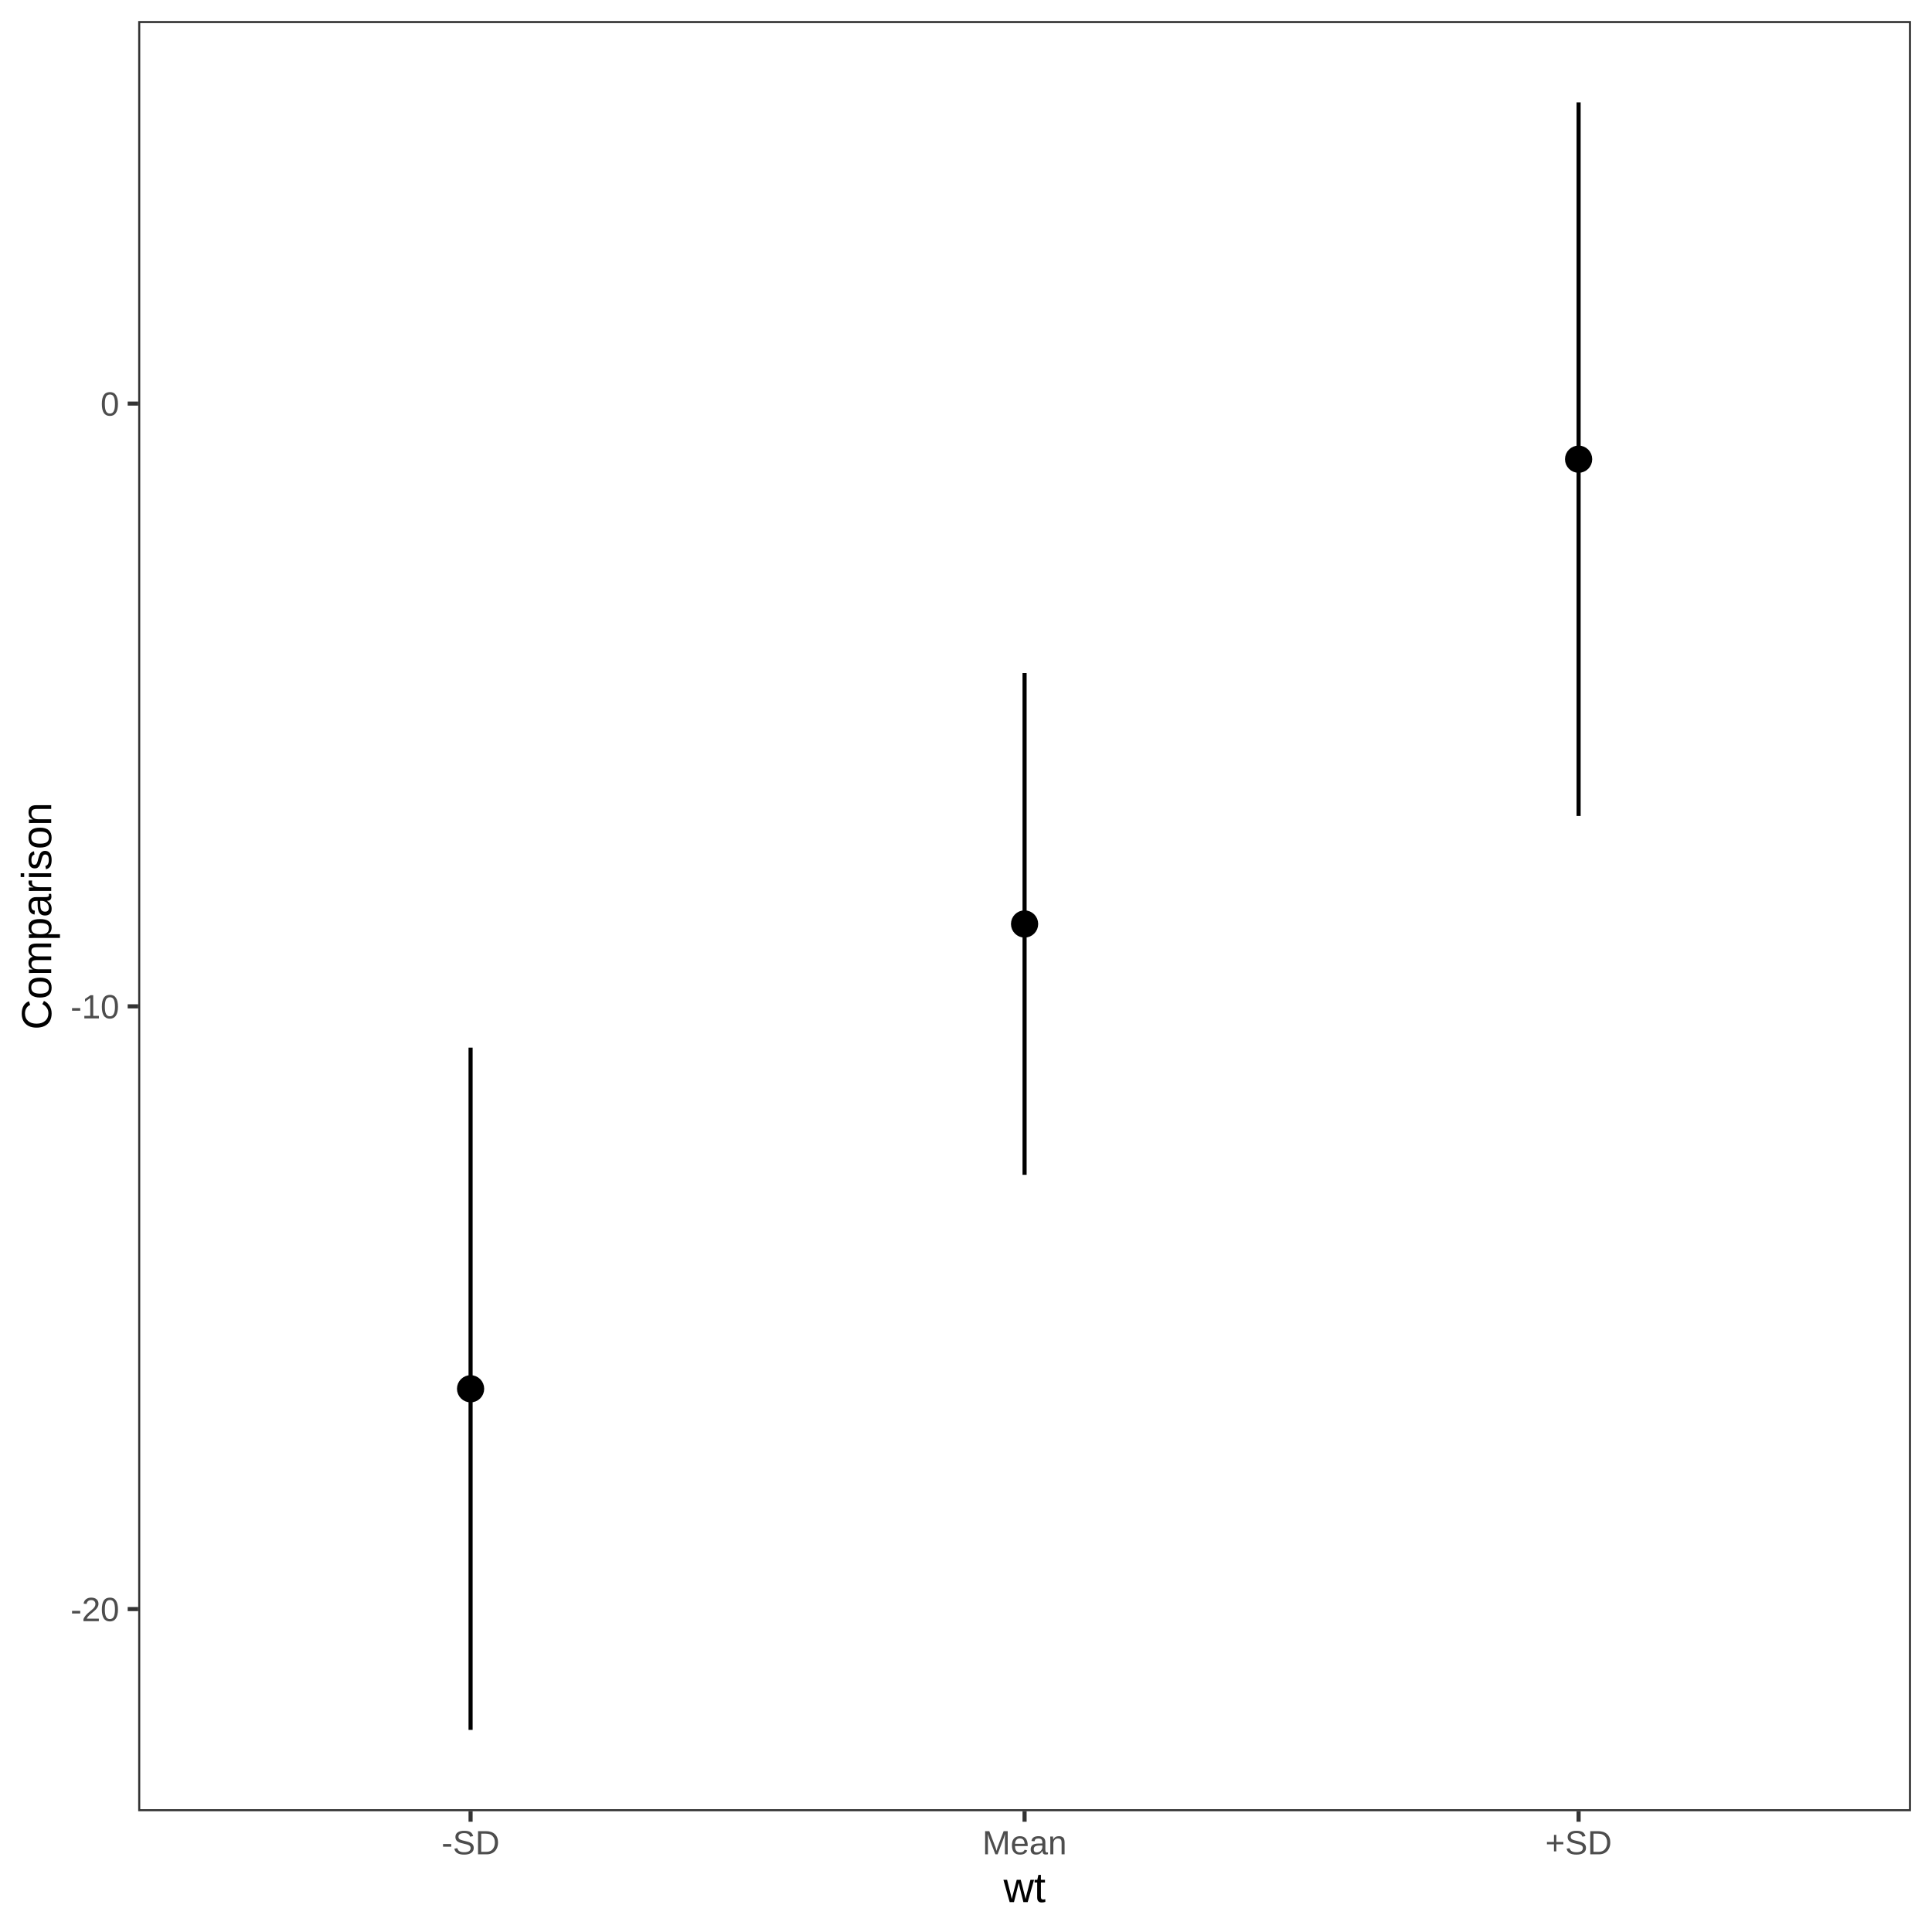
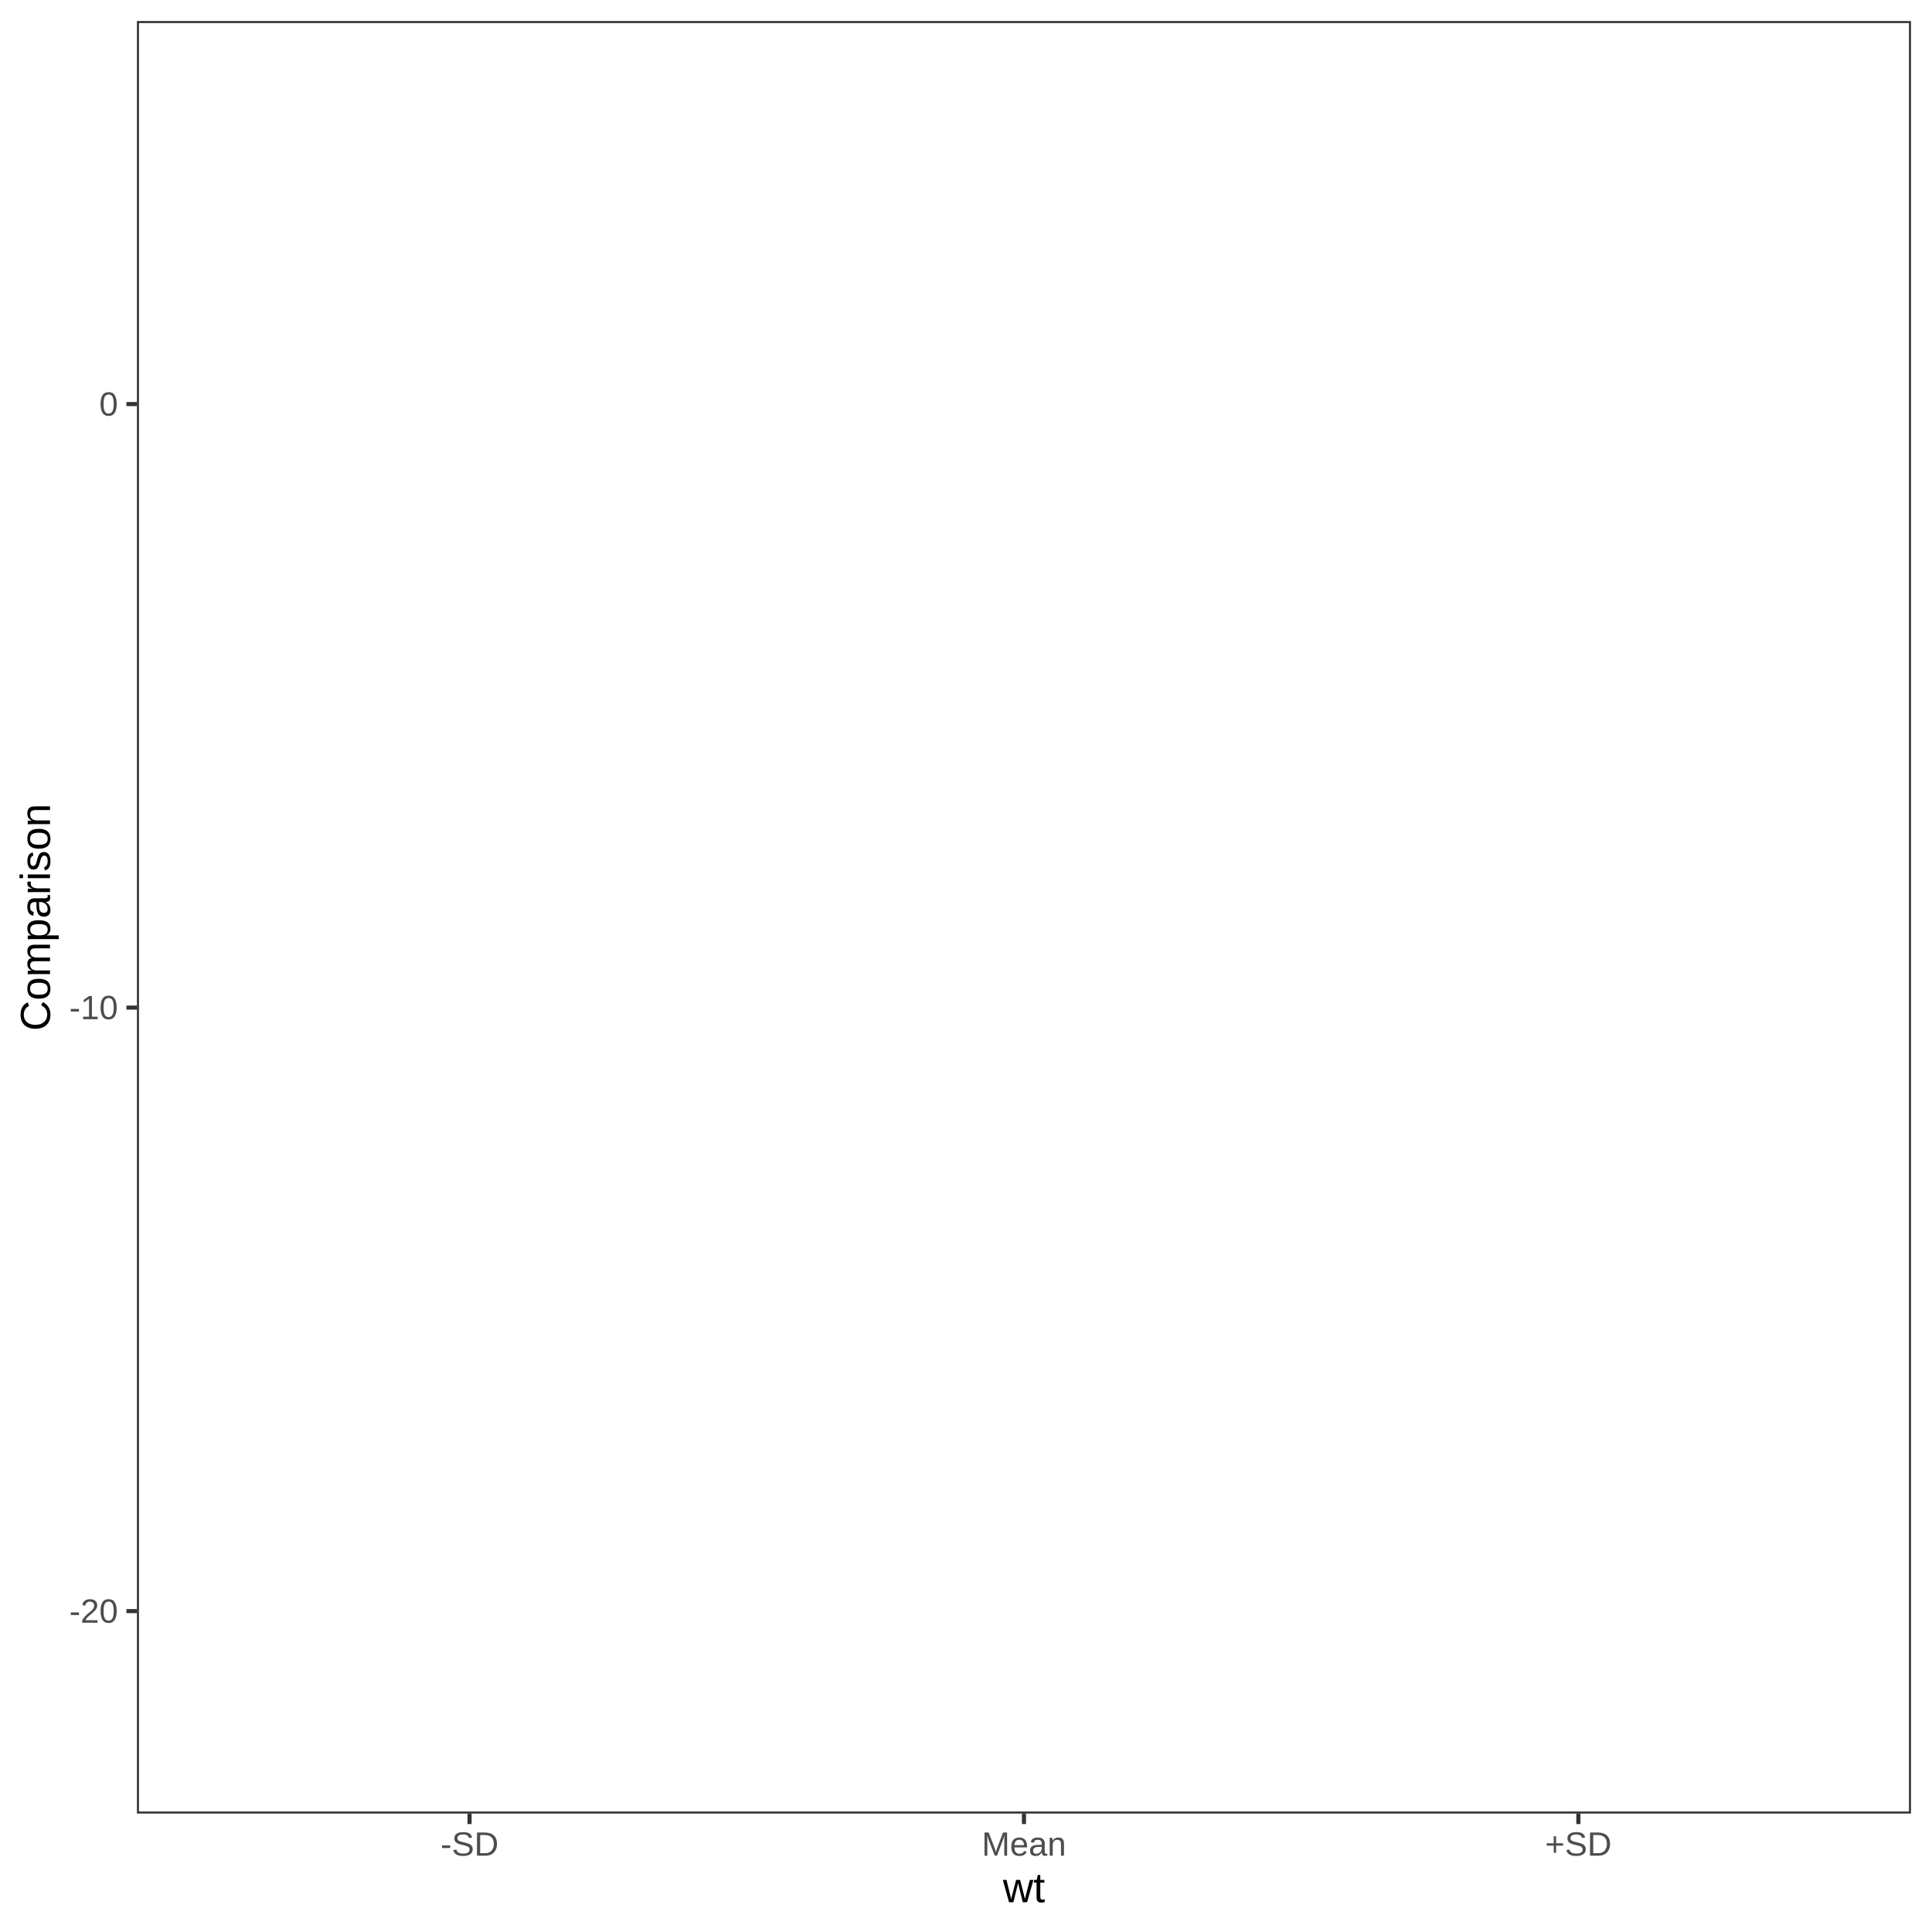
<svg xmlns="http://www.w3.org/2000/svg" width="504.00pt" height="504.00pt" viewBox="0 0 504.00 504.00">
  <g class="svglite">
    <defs>
      <style type="text/css">
    .svglite line, .svglite polyline, .svglite polygon, .svglite path, .svglite rect, .svglite circle {
      fill: none;
      stroke: #000000;
      stroke-linecap: round;
      stroke-linejoin: round;
      stroke-miterlimit: 10.00;
    }
    .svglite text {
      white-space: pre;
    }
    .svglite g.glyphgroup path {
      fill: inherit;
      stroke: none;
    }
  </style>
    </defs>
    <rect width="100%" height="100%" style="stroke: none; fill: #FFFFFF;" />
    <defs>
      <clipPath id="cpMC4wMHw1MDQuMDB8MC4wMHw1MDQuMDA=">
        <rect x="0.00" y="0.00" width="504.00" height="504.00" />
      </clipPath>
    </defs>
    <g clip-path="url(#cpMC4wMHw1MDQuMDB8MC4wMHw1MDQuMDA=)">
      <rect x="0.00" y="0.00" width="504.00" height="504.00" style="stroke-width: 1.07; stroke: #FFFFFF; fill: #FFFFFF;" />
    </g>
    <defs>
-       <clipPath id="cpMzYuMDV8NDk4LjUyfDUuNDh8NDcyLjUw">
-         <rect x="36.05" y="5.48" width="462.47" height="467.02" />
+       <clipPath id="cpMzUuNzJ8NDk4LjUyfDUuNDh8NDczLjEw">
+         <rect x="35.72" y="5.48" width="462.80" height="467.62" />
      </clipPath>
    </defs>
-     <g clip-path="url(#cpMzYuMDV8NDk4LjUyfDUuNDh8NDcyLjUw)">
-       <rect x="36.05" y="5.48" width="462.47" height="467.02" style="stroke-width: 1.07; stroke: none; fill: #FFFFFF;" />
-       <line x1="122.76" y1="451.28" x2="122.76" y2="273.30" style="stroke-width: 1.07; stroke-linecap: butt;" />
-       <line x1="267.28" y1="306.47" x2="267.28" y2="175.60" style="stroke-width: 1.07; stroke-linecap: butt;" />
-       <line x1="411.81" y1="212.86" x2="411.81" y2="26.71" style="stroke-width: 1.07; stroke-linecap: butt;" />
-       <circle cx="122.76" cy="362.29" r="2.84" style="stroke-width: 1.42; fill: #000000;" />
-       <circle cx="267.28" cy="241.04" r="2.84" style="stroke-width: 1.42; fill: #000000;" />
-       <circle cx="411.81" cy="119.79" r="2.84" style="stroke-width: 1.42; fill: #000000;" />
-       <rect x="36.05" y="5.48" width="462.47" height="467.02" style="stroke-width: 1.07; stroke: #333333;" />
+     <g clip-path="url(#cpMzUuNzJ8NDk4LjUyfDUuNDh8NDczLjEw)">
+       <rect x="35.72" y="5.48" width="462.80" height="467.62" style="stroke-width: 1.07; stroke: none; fill: #FFFFFF;" />
+       <polygon points="122.49,273.64 122.49,451.85 " style="stroke-width: 0.00; stroke: none; stroke-linecap: butt; fill: #333333; fill-opacity: 0.10;" />
+       <polygon points="267.12,175.82 267.12,306.86 " style="stroke-width: 0.00; stroke: none; stroke-linecap: butt; fill: #333333; fill-opacity: 0.10;" />
+       <polygon points="411.75,26.73 411.75,213.13 " style="stroke-width: 0.00; stroke: none; stroke-linecap: butt; fill: #333333; fill-opacity: 0.10;" />
+       <rect x="35.72" y="5.48" width="462.80" height="467.62" style="stroke-width: 1.07; stroke: #333333;" />
    </g>
    <g clip-path="url(#cpMC4wMHw1MDQuMDB8MC4wMHw1MDQuMDA=)">
-       <text x="31.12" y="422.91" text-anchor="end" style="font-size: 8.80px;fill: #4D4D4D; font-family: &quot;Arial&quot;;" textLength="12.70px" lengthAdjust="spacingAndGlyphs">-20</text>
-       <text x="31.12" y="265.67" text-anchor="end" style="font-size: 8.80px;fill: #4D4D4D; font-family: &quot;Arial&quot;;" textLength="12.70px" lengthAdjust="spacingAndGlyphs">-10</text>
-       <text x="31.12" y="108.43" text-anchor="end" style="font-size: 8.80px;fill: #4D4D4D; font-family: &quot;Arial&quot;;" textLength="4.89px" lengthAdjust="spacingAndGlyphs">0</text>
-       <polyline points="33.31,419.76 36.05,419.76 " style="stroke-width: 1.07; stroke: #333333; stroke-linecap: butt;" />
-       <polyline points="33.31,262.52 36.05,262.52 " style="stroke-width: 1.07; stroke: #333333; stroke-linecap: butt;" />
-       <polyline points="33.31,105.28 36.05,105.28 " style="stroke-width: 1.07; stroke: #333333; stroke-linecap: butt;" />
-       <polyline points="122.76,475.24 122.76,472.50 " style="stroke-width: 1.07; stroke: #333333; stroke-linecap: butt;" />
-       <polyline points="267.28,475.24 267.28,472.50 " style="stroke-width: 1.07; stroke: #333333; stroke-linecap: butt;" />
-       <polyline points="411.81,475.24 411.81,472.50 " style="stroke-width: 1.07; stroke: #333333; stroke-linecap: butt;" />
-       <text x="122.76" y="483.74" text-anchor="middle" style="font-size: 8.80px;fill: #4D4D4D; font-family: &quot;Arial&quot;;" textLength="15.16px" lengthAdjust="spacingAndGlyphs">-SD</text>
-       <text x="267.28" y="483.74" text-anchor="middle" style="font-size: 8.80px;fill: #4D4D4D; font-family: &quot;Arial&quot;;" textLength="22.00px" lengthAdjust="spacingAndGlyphs">Mean</text>
-       <text x="411.81" y="483.74" text-anchor="middle" style="font-size: 8.80px;fill: #4D4D4D; font-family: &quot;Arial&quot;;" textLength="17.38px" lengthAdjust="spacingAndGlyphs">+SD</text>
-       <text x="267.28" y="496.20" text-anchor="middle" style="font-size: 11.00px; font-family: &quot;Arial&quot;;" textLength="11.00px" lengthAdjust="spacingAndGlyphs">wt</text>
-       <text transform="translate(13.36,238.99) rotate(-90)" text-anchor="middle" style="font-size: 11.00px; font-family: &quot;Arial&quot;;" textLength="59.31px" lengthAdjust="spacingAndGlyphs">Comparison</text>
+       <text x="30.79" y="423.32" text-anchor="end" style="font-size: 8.80px;fill: #4D4D4D; font-family: &quot;Arimo&quot;;" textLength="12.70px" lengthAdjust="spacingAndGlyphs">-20</text>
+       <text x="30.79" y="265.88" text-anchor="end" style="font-size: 8.80px;fill: #4D4D4D; font-family: &quot;Arimo&quot;;" textLength="12.70px" lengthAdjust="spacingAndGlyphs">-10</text>
+       <text x="30.79" y="108.44" text-anchor="end" style="font-size: 8.80px;fill: #4D4D4D; font-family: &quot;Arimo&quot;;" textLength="4.89px" lengthAdjust="spacingAndGlyphs">0</text>
+       <polyline points="32.98,420.29 35.72,420.29 " style="stroke-width: 1.07; stroke: #333333; stroke-linecap: butt;" />
+       <polyline points="32.98,262.85 35.72,262.85 " style="stroke-width: 1.07; stroke: #333333; stroke-linecap: butt;" />
+       <polyline points="32.98,105.41 35.72,105.41 " style="stroke-width: 1.07; stroke: #333333; stroke-linecap: butt;" />
+       <polyline points="122.49,475.84 122.49,473.10 " style="stroke-width: 1.07; stroke: #333333; stroke-linecap: butt;" />
+       <polyline points="267.12,475.84 267.12,473.10 " style="stroke-width: 1.07; stroke: #333333; stroke-linecap: butt;" />
+       <polyline points="411.75,475.84 411.75,473.10 " style="stroke-width: 1.07; stroke: #333333; stroke-linecap: butt;" />
+       <text x="122.49" y="484.09" text-anchor="middle" style="font-size: 8.80px;fill: #4D4D4D; font-family: &quot;Arimo&quot;;" textLength="15.16px" lengthAdjust="spacingAndGlyphs">-SD</text>
+       <text x="267.12" y="484.09" text-anchor="middle" style="font-size: 8.80px;fill: #4D4D4D; font-family: &quot;Arimo&quot;;" textLength="22.00px" lengthAdjust="spacingAndGlyphs">Mean</text>
+       <text x="411.75" y="484.09" text-anchor="middle" style="font-size: 8.80px;fill: #4D4D4D; font-family: &quot;Arimo&quot;;" textLength="17.38px" lengthAdjust="spacingAndGlyphs">+SD</text>
+       <text x="267.12" y="496.23" text-anchor="middle" style="font-size: 11.00px; font-family: &quot;Arimo&quot;;" textLength="11.00px" lengthAdjust="spacingAndGlyphs">wt</text>
+       <text transform="translate(13.05,239.29) rotate(-90)" text-anchor="middle" style="font-size: 11.00px; font-family: &quot;Arimo&quot;;" textLength="59.31px" lengthAdjust="spacingAndGlyphs">Comparison</text>
    </g>
  </g>
</svg>
